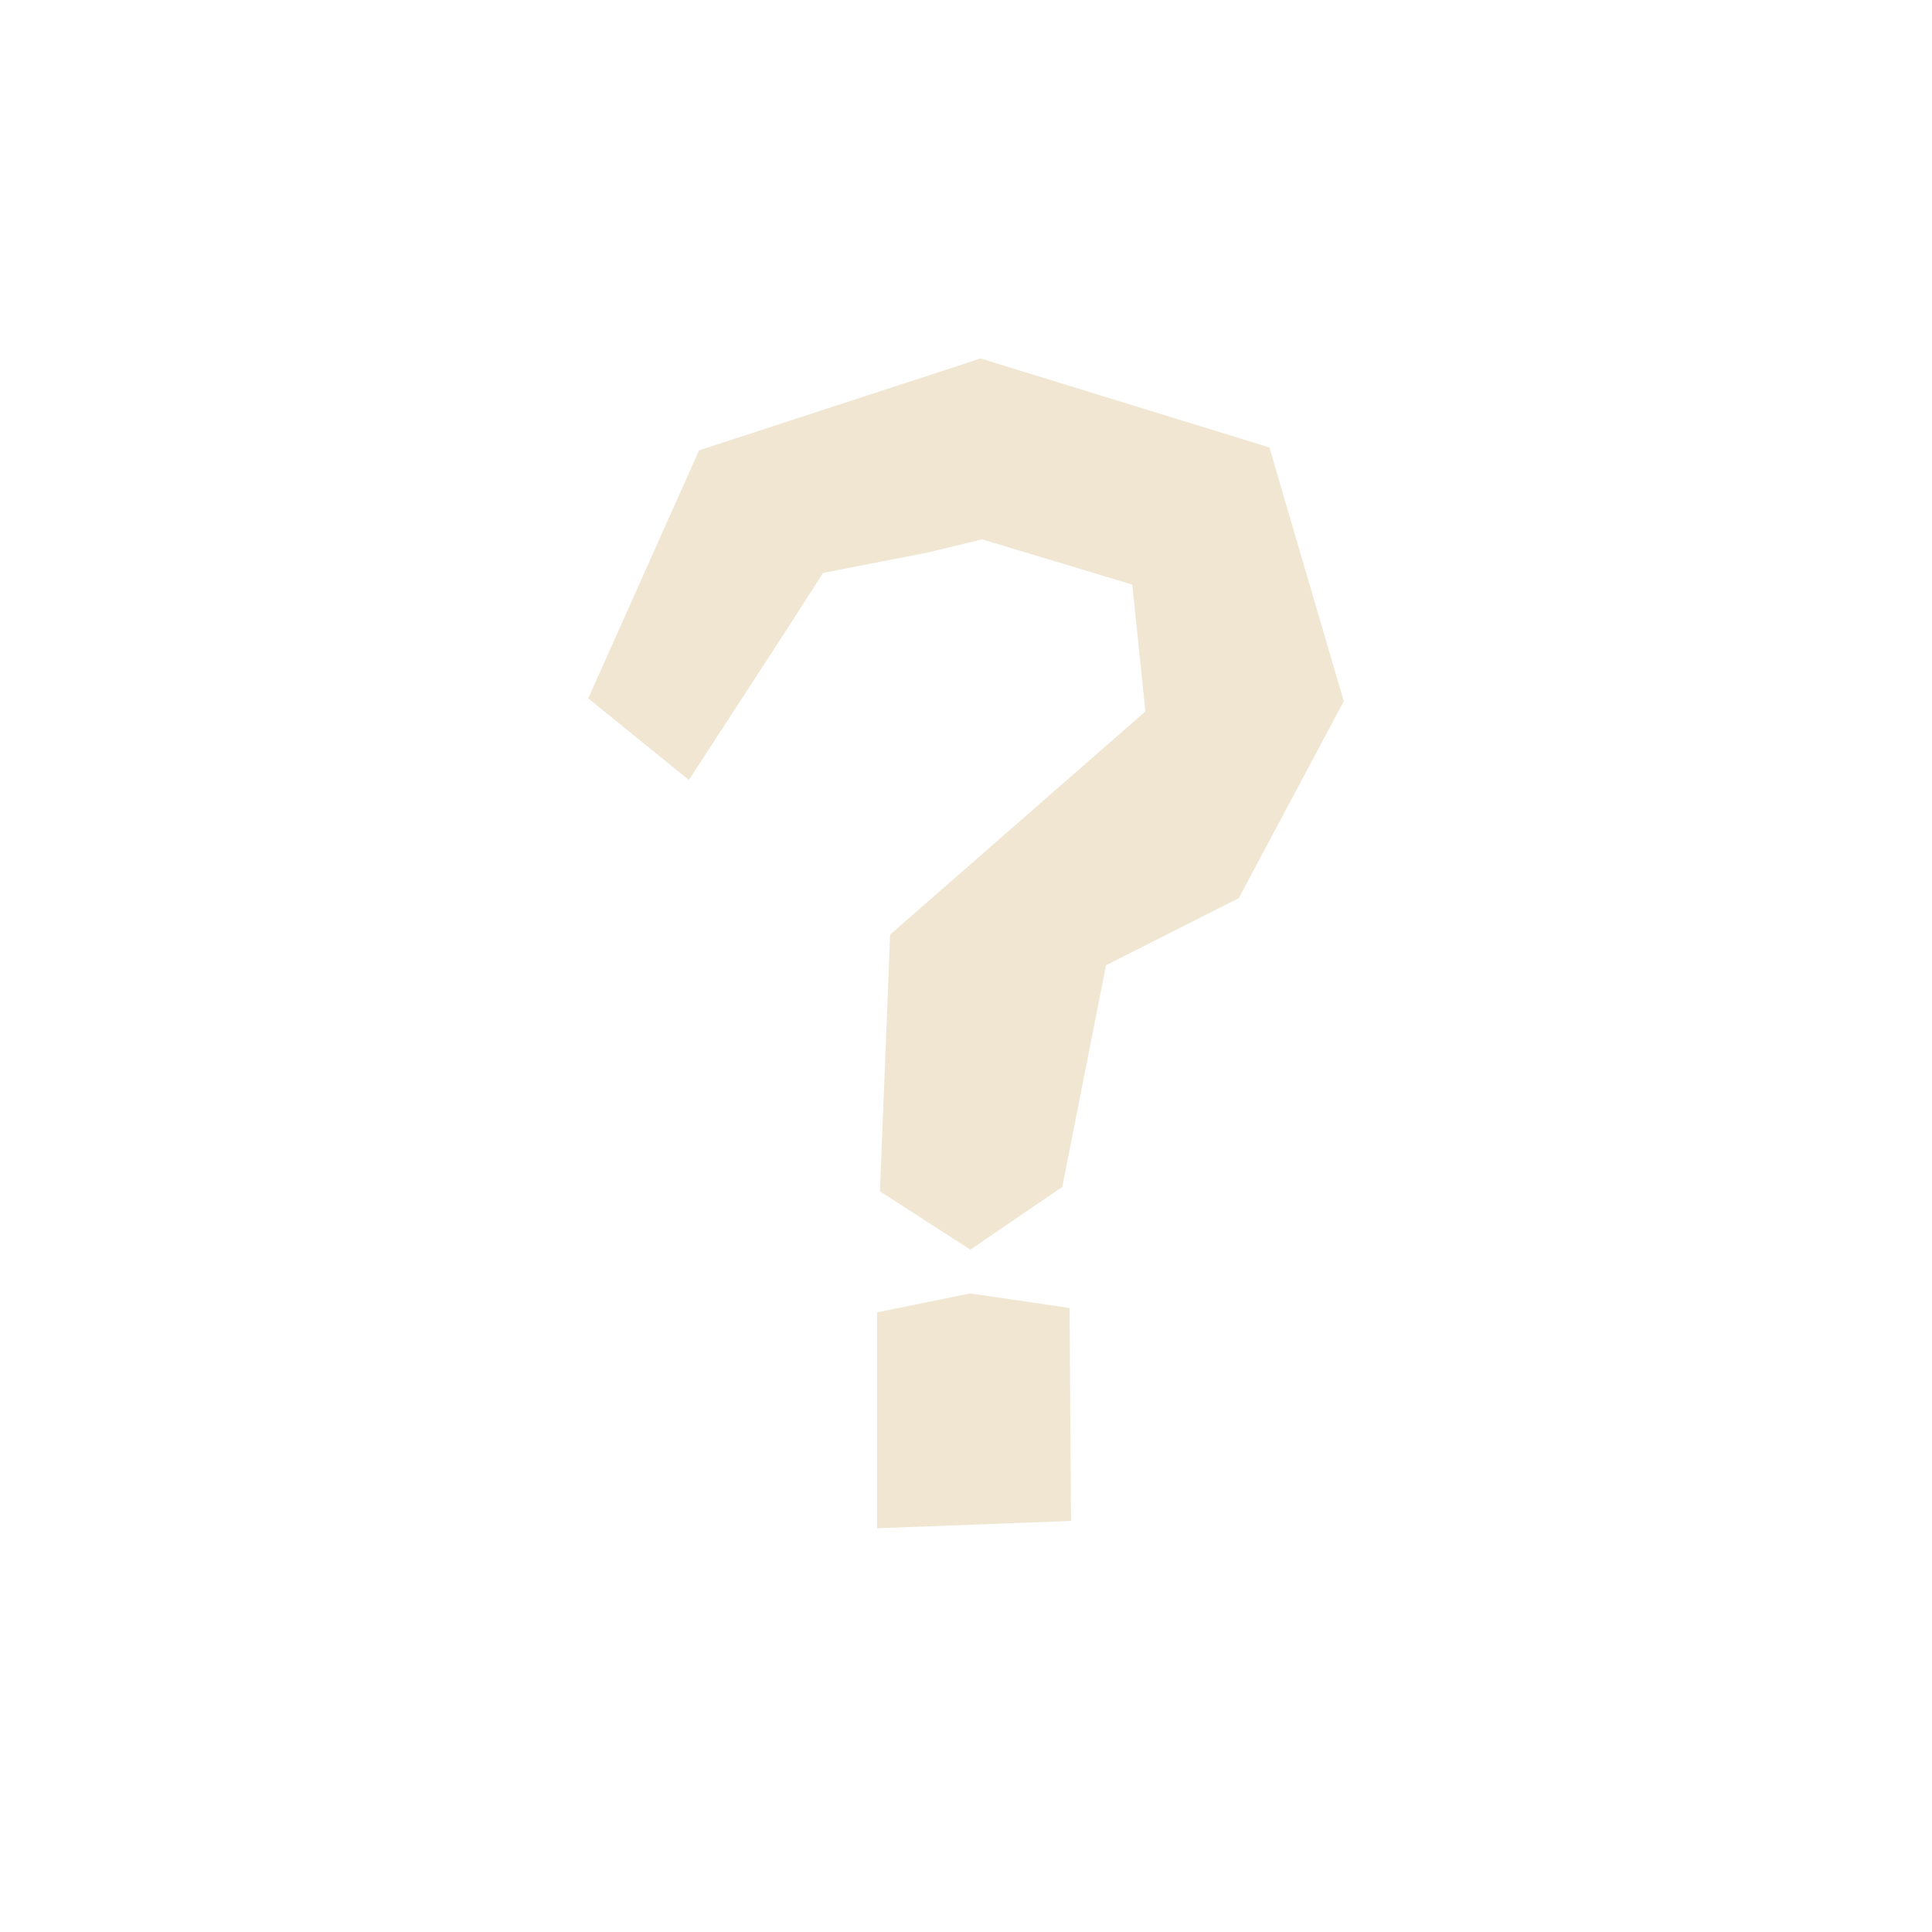
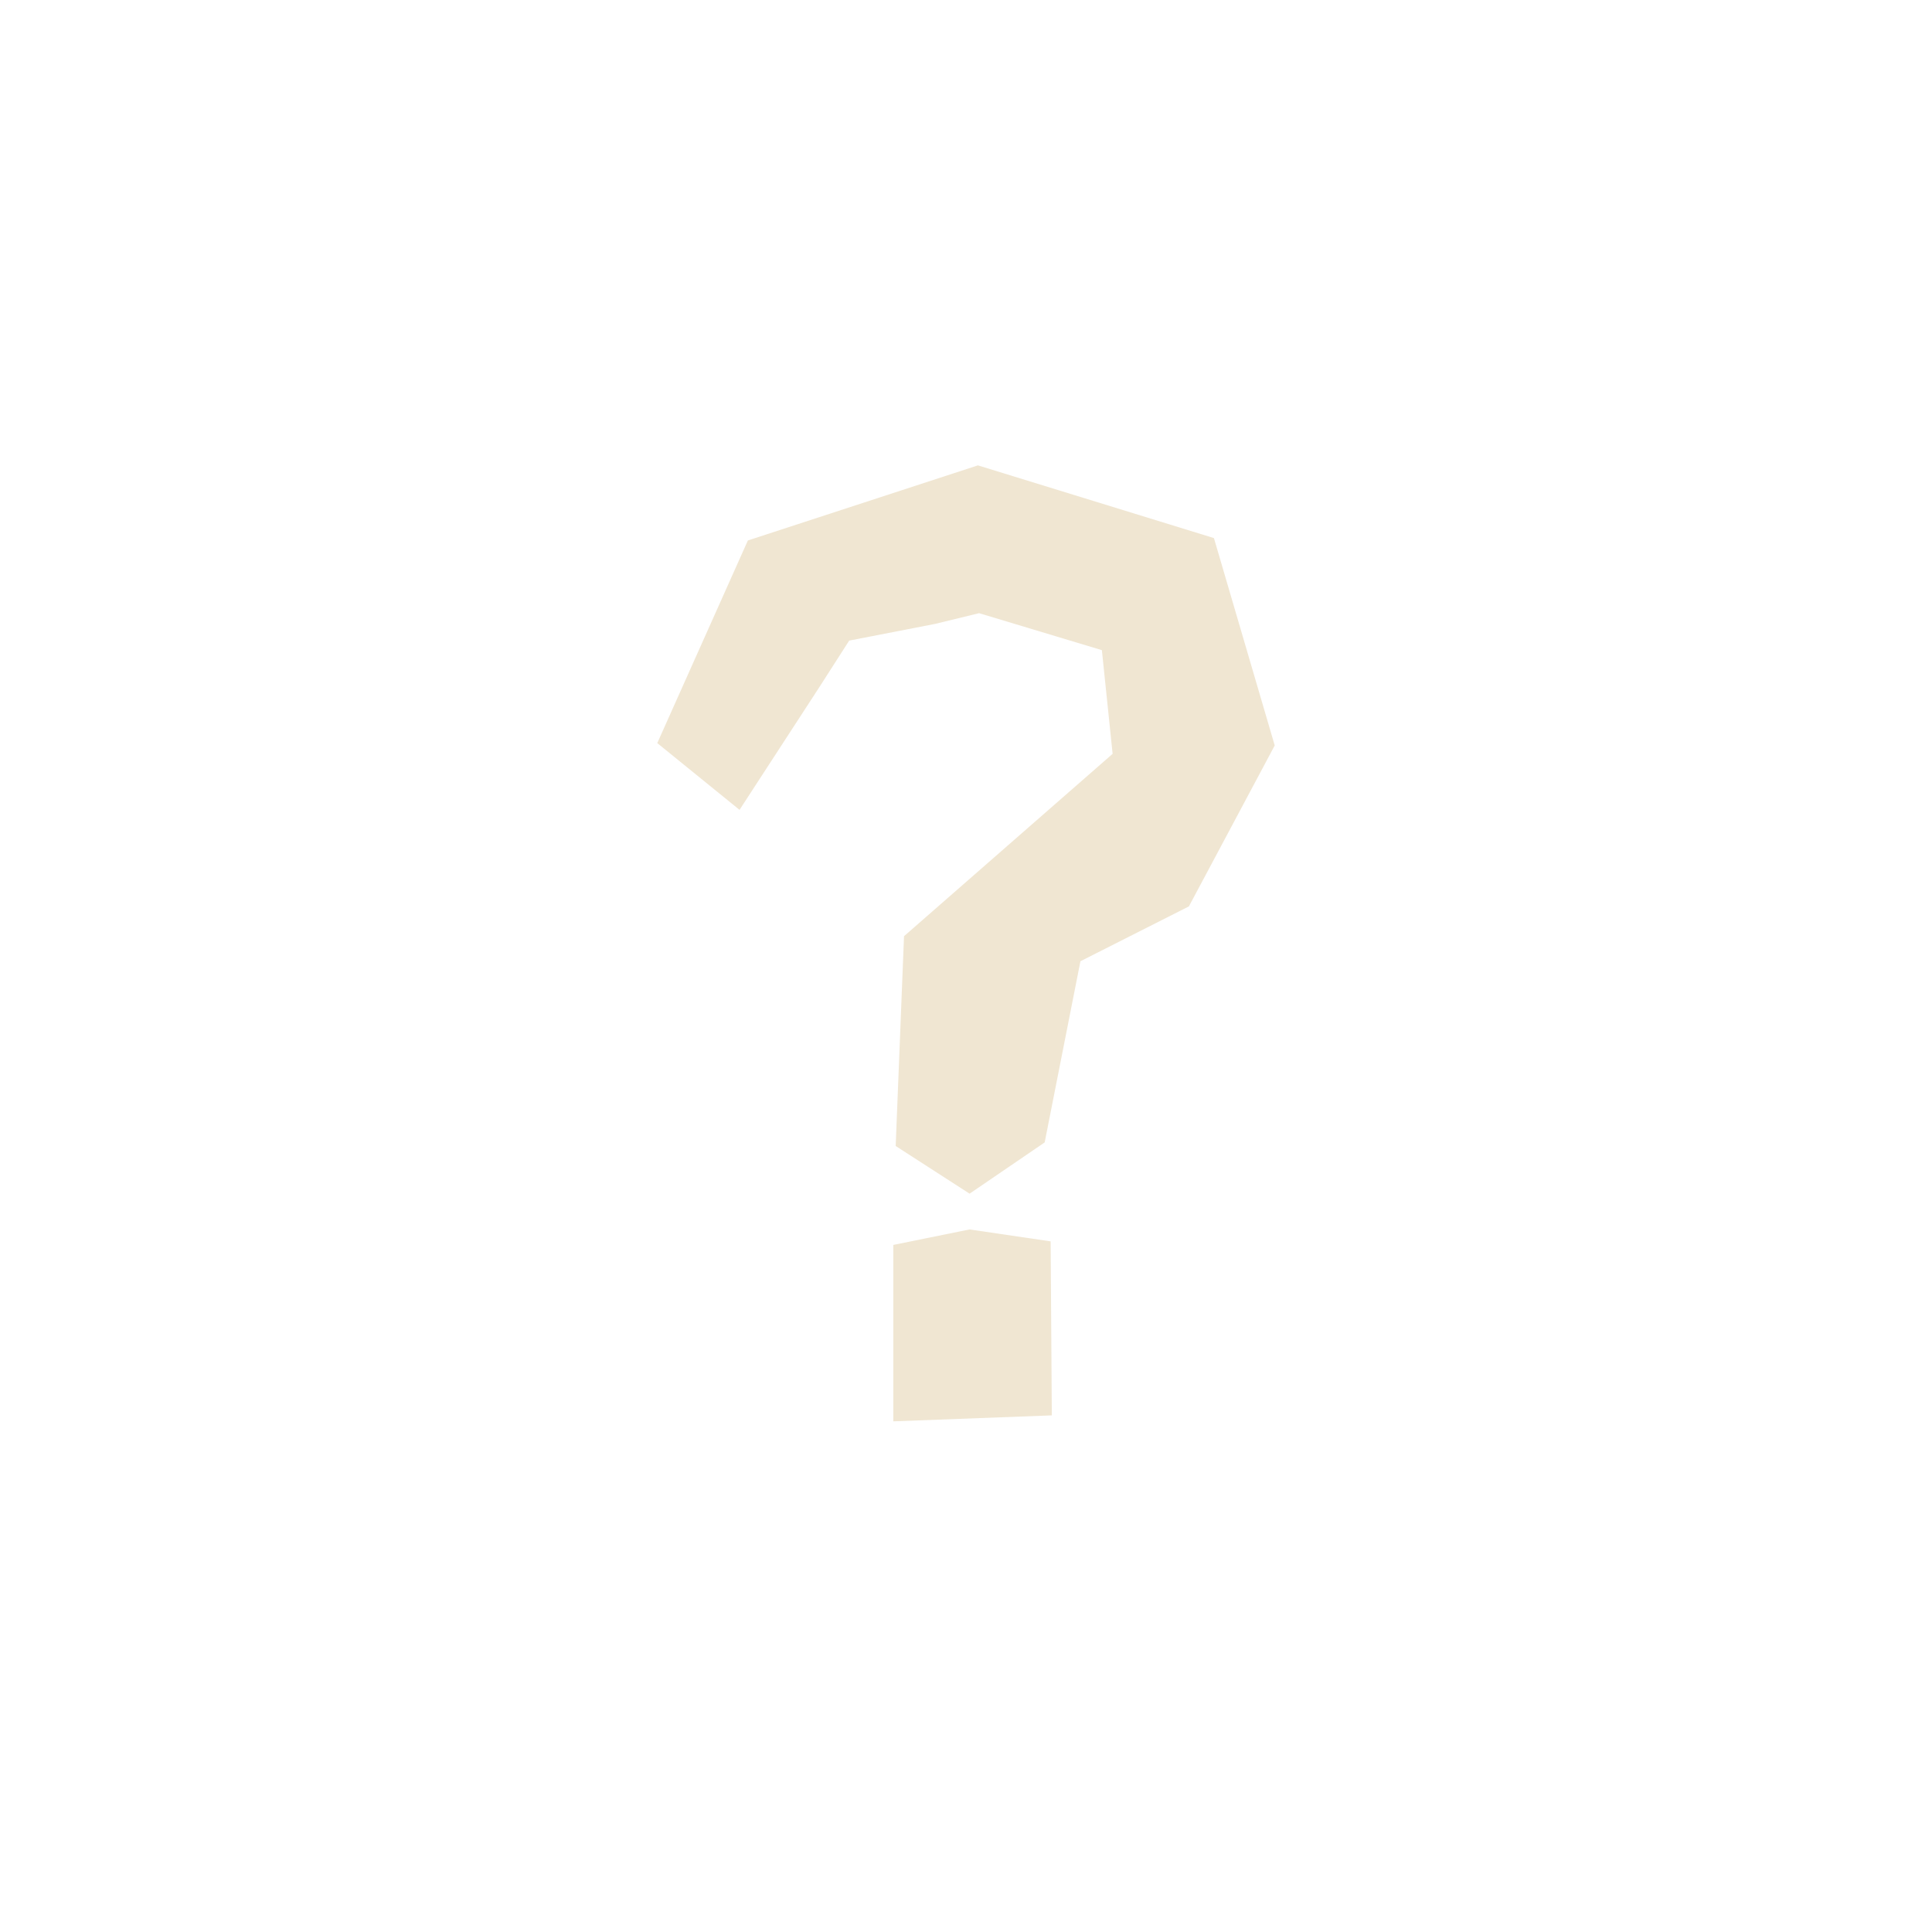
<svg xmlns="http://www.w3.org/2000/svg" width="1024" height="1024" viewBox="0 0 1024 1024" fill="none">
-   <path fill="#F0E6D2" d="M 519.73 190.00 L 672.80 237.16 L 712.22 371.67 L 656.56 476.03 L 586.21 511.60 L 563.02 629.10 L 514.32 662.34 L 466.39 631.42 L 471.80 495.36 L 607.09 377.08 L 600.13 309.83 L 520.50 285.86 L 491.90 292.82 L 436.24 303.64 L 416.91 333.79 L 365.12 413.42 L 311.78 370.12 L 370.53 238.70 Z" />
-   <path fill="#F0E6D2" d="M 514.32 685.54 L 566.89 693.27 L 567.66 806.13 L 464.84 810.00 L 464.84 695.59 Z" />
+   <path fill="#F0E6D2" d="M 518.32 246.66 L 643.41 285.20 L 675.63 395.12 L 630.14 480.41 L 572.65 509.48 L 553.70 605.50 L 513.90 632.67 L 474.73 607.40 L 479.15 496.21 L 589.71 399.55 L 584.02 344.59 L 518.95 325.00 L 495.57 330.69 L 450.09 339.53 L 434.29 364.17 L 391.97 429.24 L 348.37 393.86 L 396.39 286.46 Z" />
+   <path fill="#F0E6D2" d="M 513.90 651.63 L 556.86 657.95 L 557.49 750.18 L 473.46 753.34 L 473.46 659.84 Z" />
</svg>
